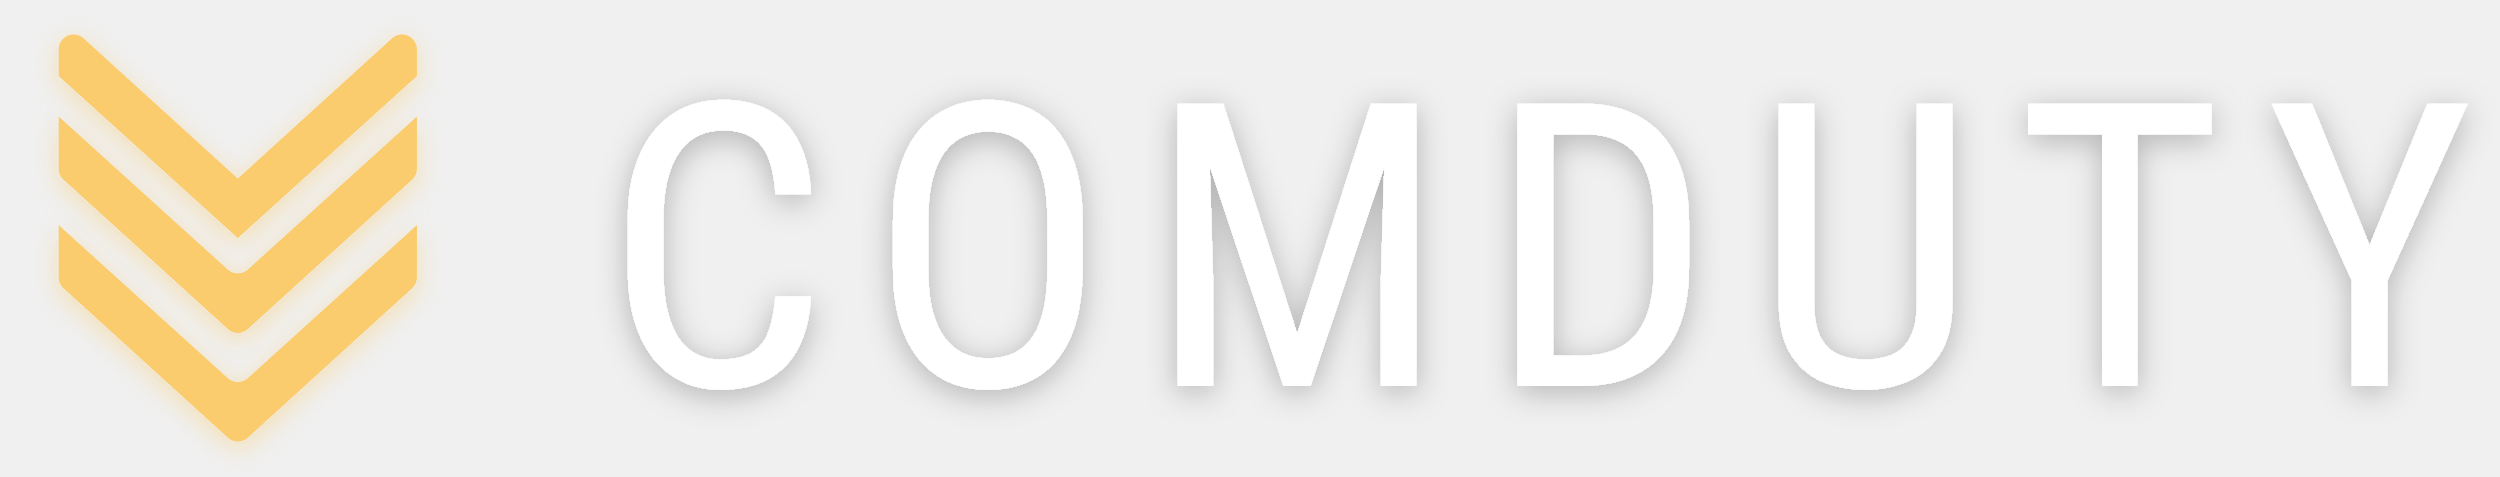
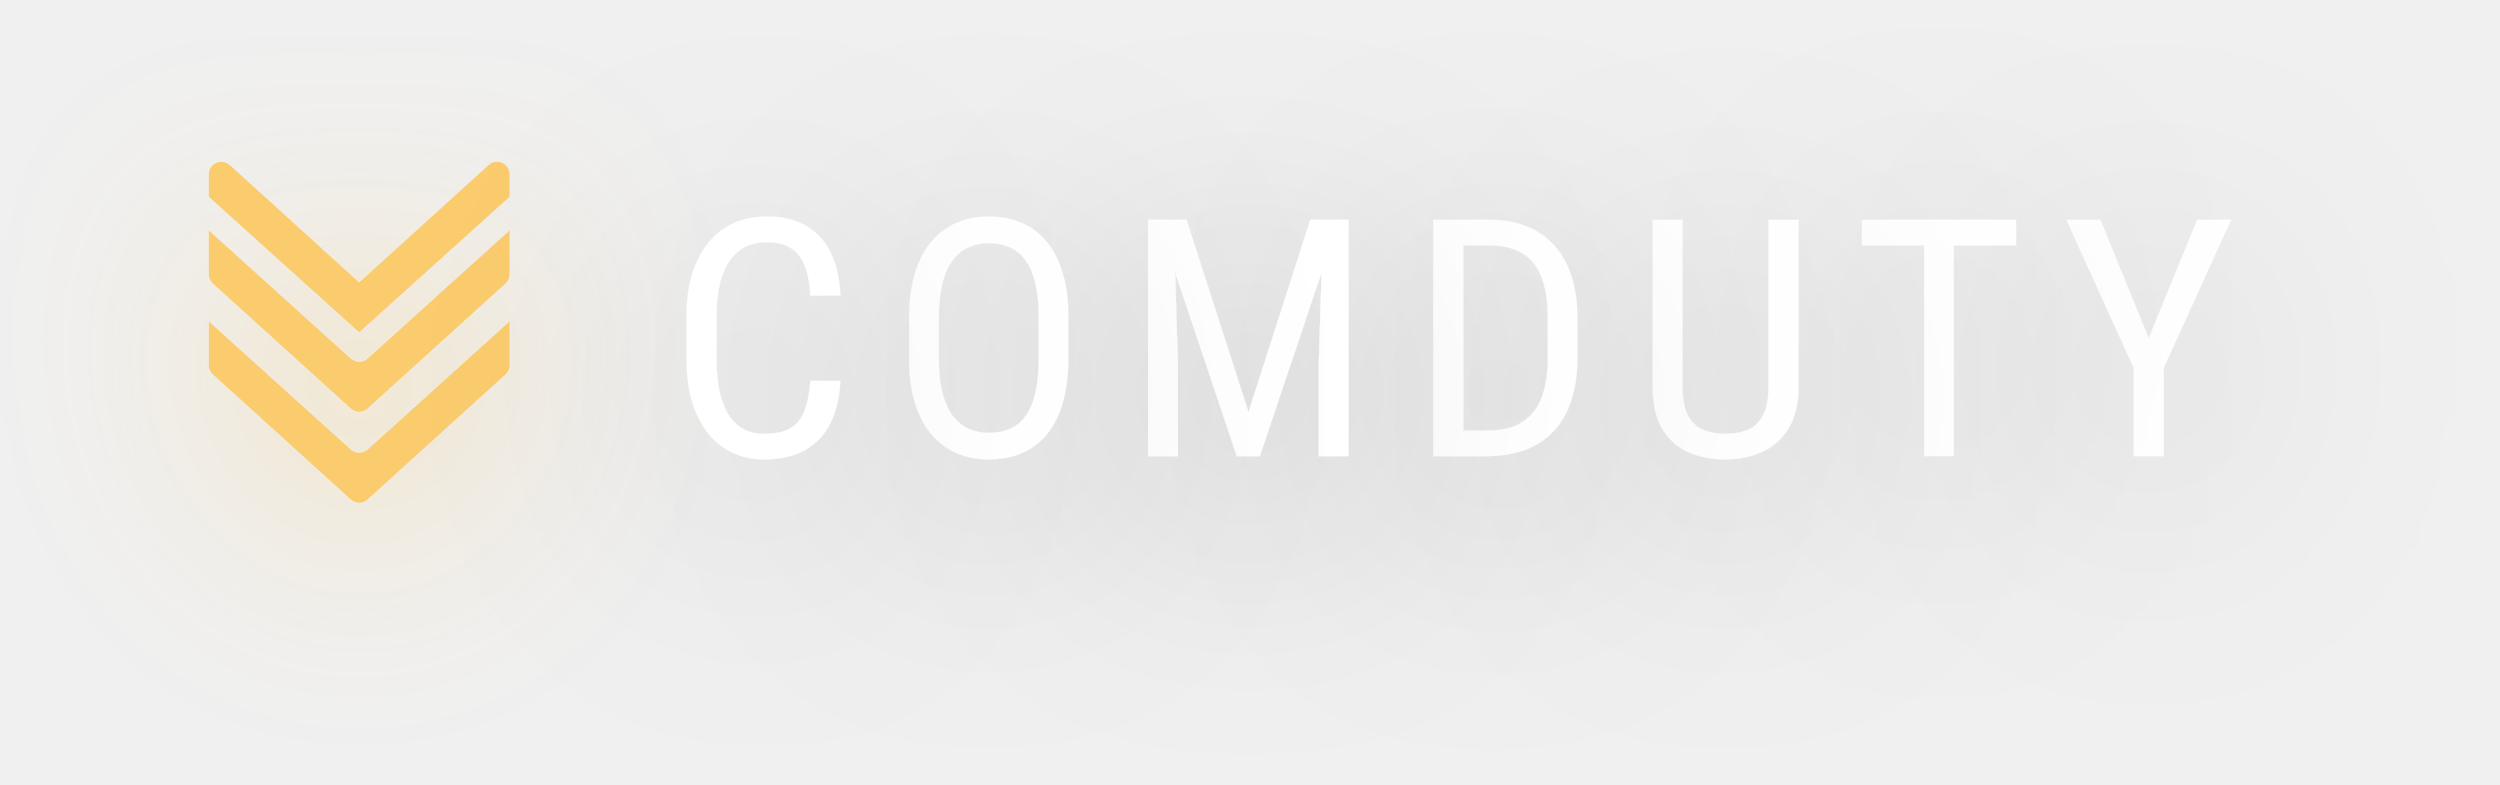
- <svg xmlns="http://www.w3.org/2000/svg" width="1574" height="300" viewBox="0 0 1574 300" fill="none">
-   <g filter="url(#filter0_d_1_105)">
-     <path d="M39.988 113.228L143.381 207.222C146.962 210.483 152.451 210.483 156.032 207.222L259.425 113.228C261.38 111.451 262.499 108.923 262.499 106.272V73.299L156.013 169.643C152.432 172.886 146.981 172.886 143.4 169.643L36.914 73.299L36.914 106.272C36.914 108.923 38.032 111.451 39.988 113.228Z" fill="#FACC6D" />
-     <path d="M39.988 181.601L143.381 275.594C146.962 278.856 152.451 278.856 156.032 275.594L259.425 181.601C261.38 179.824 262.499 177.296 262.499 174.645V141.672L156.013 238.016C152.432 241.259 146.981 241.259 143.4 238.016L36.914 141.672L36.914 174.645C36.914 177.296 38.032 179.824 39.988 181.601Z" fill="#FACC6D" />
-     <path d="M262.5 47.946V31.084C262.5 27.362 260.31 23.987 256.898 22.483C253.505 20.979 249.529 21.619 246.775 24.128L149.708 112.37L52.64 24.128C50.873 22.521 48.608 21.684 46.315 21.684C45.027 21.684 43.739 21.938 42.517 22.483C39.105 23.987 36.915 27.362 36.915 31.084L36.915 47.946L149.708 149.995L262.5 47.946Z" fill="#FACC6D" />
+ <svg xmlns="http://www.w3.org/2000/svg" width="188" height="59" viewBox="0 0 188 59" fill="none">
+   <g filter="url(#filter0_d_1_106)">
+     <path d="M16.009 21.323L26.376 30.722C26.735 31.048 27.285 31.048 27.644 30.722L38.011 21.323C38.207 21.145 38.319 20.892 38.319 20.627V17.33L27.642 26.964C27.283 27.289 26.737 27.289 26.378 26.964L15.701 17.33V20.627C15.701 20.892 15.813 21.145 16.009 21.323Z" fill="#FACC6D" />
+     <path d="M16.009 28.16L26.376 37.559C26.735 37.886 27.285 37.886 27.644 37.559L38.011 28.16C38.207 27.982 38.319 27.73 38.319 27.465V24.167L27.642 33.802C27.283 34.126 26.737 34.126 26.378 33.802L15.701 24.167V27.465C15.701 27.73 15.813 27.982 16.009 28.16Z" fill="#FACC6D" />
+     <path d="M38.319 14.795V13.108C38.319 12.736 38.099 12.399 37.757 12.248C37.417 12.098 37.018 12.162 36.742 12.413L27.01 21.237L17.278 12.413C17.101 12.252 16.873 12.168 16.644 12.168C16.515 12.168 16.385 12.194 16.263 12.248C15.921 12.399 15.701 12.736 15.701 13.108V14.795L27.01 25L38.319 14.795Z" fill="#FACC6D" />
  </g>
-   <g filter="url(#filter1_d_1_105)">
-     <path d="M1455.66 65.266L1491.91 154.499L1528.29 65.266H1553.68L1503.14 176.594V243H1480.68V176.594L1430.15 65.266H1455.66Z" fill="white" />
+   <g filter="url(#filter1_d_1_106)">
+     <path d="M157.948 16.527L161.583 25.45L165.23 16.527H167.776L162.709 27.659V34.3H160.457V27.659L155.39 16.527H157.948Z" fill="white" />
  </g>
-   <g filter="url(#filter2_d_1_105)">
-     <path d="M1345.7 65.266V243H1323.48V65.266H1345.7ZM1392.45 65.266V84.553H1276.85V65.266H1392.45Z" fill="white" />
+   <g filter="url(#filter2_d_1_106)">
+     <path d="M146.923 16.527V34.3H144.695V16.527H146.923ZM151.61 16.527V18.455H140.02V16.527H151.61Z" fill="white" />
  </g>
-   <g filter="url(#filter3_d_1_105)">
-     <path d="M1206.81 65.266H1229.27V190.388C1229.27 203.734 1226.7 214.436 1221.58 222.492C1216.45 230.549 1209.7 236.408 1201.31 240.07C1193.01 243.651 1184.06 245.441 1174.46 245.441C1164.2 245.441 1154.97 243.651 1146.75 240.07C1138.53 236.408 1131.98 230.549 1127.09 222.492C1122.29 214.436 1119.89 203.734 1119.89 190.388V65.266H1142.23V190.388C1142.23 199.665 1143.53 206.908 1146.14 212.116C1148.82 217.325 1152.57 220.987 1157.37 223.103C1162.25 225.218 1167.95 226.276 1174.46 226.276C1181.05 226.276 1186.75 225.218 1191.55 223.103C1196.43 220.987 1200.17 217.325 1202.78 212.116C1205.46 206.908 1206.81 199.665 1206.81 190.388V65.266Z" fill="white" />
+   <g filter="url(#filter3_d_1_106)">
+     <path d="M132.997 16.527H135.249V29.039C135.249 30.373 134.992 31.444 134.478 32.249C133.964 33.055 133.287 33.641 132.446 34.007C131.614 34.365 130.717 34.544 129.754 34.544C128.726 34.544 127.8 34.365 126.976 34.007C126.151 33.641 125.495 33.055 125.005 32.249C124.524 31.444 124.283 30.373 124.283 29.039V16.527H126.523V29.039C126.523 29.966 126.653 30.691 126.914 31.212C127.184 31.733 127.559 32.099 128.04 32.31C128.53 32.522 129.101 32.628 129.754 32.628C130.415 32.628 130.986 32.522 131.467 32.31C131.957 32.099 132.332 31.733 132.593 31.212C132.863 30.691 132.997 29.966 132.997 29.039V16.527Z" fill="white" />
  </g>
-   <g filter="url(#filter4_d_1_105)">
-     <path d="M995.649 243H965.376L965.62 223.835H995.649C1006.31 223.835 1014.98 221.8 1021.65 217.731C1028.32 213.581 1033.25 207.478 1036.42 199.421C1039.59 191.283 1041.18 181.232 1041.18 169.27V138.874C1041.18 129.434 1040.29 121.296 1038.5 114.46C1036.71 107.624 1034.02 102.009 1030.44 97.614C1026.86 93.22 1022.34 89.965 1016.89 87.849C1011.44 85.651 1005.05 84.553 997.725 84.553H964.766V65.266H997.725C1007.73 65.266 1016.77 66.853 1024.82 70.026C1032.88 73.119 1039.8 77.798 1045.58 84.064C1051.35 90.249 1055.75 97.94 1058.76 107.136C1061.85 116.332 1063.4 126.993 1063.4 139.118V169.27C1063.4 181.395 1061.85 192.056 1058.76 201.252C1055.75 210.448 1051.31 218.138 1045.45 224.323C1039.59 230.508 1032.47 235.188 1024.09 238.361C1015.79 241.454 1006.31 243 995.649 243ZM977.827 65.266V243H955.366V65.266H977.827Z" fill="white" />
+   <g filter="url(#filter4_d_1_106)">
+     <path d="M111.826 34.3H108.791L108.815 32.383H111.826C112.895 32.383 113.764 32.18 114.433 31.773C115.102 31.358 115.596 30.748 115.914 29.942C116.232 29.128 116.391 28.123 116.391 26.927V23.887C116.391 22.943 116.301 22.13 116.122 21.446C115.942 20.762 115.673 20.201 115.314 19.761C114.955 19.322 114.502 18.997 113.956 18.785C113.409 18.565 112.768 18.455 112.034 18.455H108.73V16.527H112.034C113.038 16.527 113.943 16.685 114.751 17.003C115.559 17.312 116.252 17.78 116.832 18.406C117.411 19.025 117.852 19.794 118.154 20.714C118.464 21.633 118.619 22.699 118.619 23.912V26.927C118.619 28.14 118.464 29.206 118.154 30.125C117.852 31.045 117.407 31.814 116.82 32.432C116.232 33.051 115.518 33.519 114.678 33.836C113.845 34.145 112.895 34.3 111.826 34.3ZM110.039 16.527V34.3H107.787V16.527H110.039Z" fill="white" />
  </g>
-   <g filter="url(#filter5_d_1_105)">
-     <path d="M748.481 65.266H770.21L816.719 210.163L863.105 65.266H884.834L825.142 243H808.052L748.481 65.266ZM741.401 65.266H760.444L763.74 173.664V243H741.401V65.266ZM872.749 65.266H891.792V243H869.453V173.664L872.749 65.266Z" fill="white" />
+   <g filter="url(#filter5_d_1_106)">
+     <path d="M87.044 16.527H89.223L93.886 31.016L98.537 16.527H100.715L94.731 34.3H93.017L87.044 16.527ZM86.335 16.527H88.244L88.574 27.366V34.3H86.335V16.527ZM99.504 16.527H101.413V34.3H99.173V27.366L99.504 16.527Z" fill="white" />
  </g>
-   <g filter="url(#filter6_d_1_105)">
-     <path d="M681.611 138.752V169.636C681.611 182.168 680.228 193.195 677.461 202.717C674.775 212.157 670.828 220.051 665.62 226.398C660.412 232.746 654.146 237.507 646.821 240.681C639.497 243.854 631.237 245.441 622.041 245.441C613.171 245.441 605.073 243.854 597.749 240.681C590.425 237.507 584.118 232.746 578.828 226.398C573.538 220.051 569.429 212.157 566.499 202.717C563.651 193.195 562.227 182.168 562.227 169.636V138.752C562.227 126.219 563.651 115.233 566.499 105.793C569.347 96.272 573.416 88.337 578.706 81.989C583.996 75.642 590.303 70.881 597.627 67.707C604.951 64.452 613.049 62.824 621.919 62.824C631.115 62.824 639.375 64.452 646.699 67.707C654.105 70.881 660.371 75.642 665.498 81.989C670.706 88.337 674.694 96.272 677.461 105.793C680.228 115.233 681.611 126.219 681.611 138.752ZM659.395 169.636V138.508C659.395 128.742 658.581 120.36 656.953 113.361C655.326 106.281 652.925 100.503 649.751 96.027C646.577 91.551 642.671 88.255 638.032 86.14C633.394 83.942 628.022 82.844 621.919 82.844C616.141 82.844 610.933 83.942 606.294 86.14C601.737 88.255 597.83 91.551 594.575 96.027C591.32 100.503 588.797 106.281 587.007 113.361C585.298 120.36 584.443 128.742 584.443 138.508V169.636C584.443 179.483 585.298 187.946 587.007 195.026C588.797 202.025 591.32 207.803 594.575 212.36C597.912 216.836 601.899 220.173 606.538 222.37C611.177 224.486 616.344 225.544 622.041 225.544C628.145 225.544 633.516 224.486 638.154 222.37C642.874 220.173 646.781 216.836 649.873 212.36C653.047 207.803 655.407 202.025 656.953 195.026C658.581 187.946 659.395 179.483 659.395 169.636Z" fill="white" />
+   <g filter="url(#filter6_d_1_106)">
+     <path d="M80.34 23.875V26.964C80.34 28.217 80.201 29.32 79.924 30.272C79.654 31.216 79.259 32.005 78.737 32.64C78.214 33.275 77.586 33.751 76.852 34.068C76.117 34.386 75.289 34.544 74.367 34.544C73.478 34.544 72.666 34.386 71.932 34.068C71.197 33.751 70.565 33.275 70.035 32.64C69.504 32.005 69.092 31.216 68.799 30.272C68.513 29.32 68.37 28.217 68.37 26.964V23.875C68.37 22.622 68.513 21.523 68.799 20.579C69.084 19.627 69.492 18.834 70.022 18.199C70.553 17.564 71.185 17.088 71.919 16.771C72.654 16.445 73.466 16.282 74.355 16.282C75.277 16.282 76.105 16.445 76.84 16.771C77.582 17.088 78.21 17.564 78.724 18.199C79.246 18.834 79.646 19.627 79.924 20.579C80.201 21.523 80.34 22.622 80.34 23.875ZM78.112 26.964V23.851C78.112 22.874 78.031 22.036 77.868 21.336C77.704 20.628 77.464 20.05 77.145 19.603C76.827 19.155 76.436 18.826 75.971 18.614C75.505 18.394 74.967 18.284 74.355 18.284C73.776 18.284 73.254 18.394 72.788 18.614C72.332 18.826 71.94 19.155 71.614 19.603C71.287 20.05 71.034 20.628 70.855 21.336C70.683 22.036 70.598 22.874 70.598 23.851V26.964C70.598 27.948 70.683 28.795 70.855 29.503C71.034 30.203 71.287 30.78 71.614 31.236C71.948 31.684 72.348 32.017 72.813 32.237C73.278 32.449 73.796 32.554 74.367 32.554C74.979 32.554 75.518 32.449 75.983 32.237C76.456 32.017 76.848 31.684 77.158 31.236C77.476 30.78 77.713 30.203 77.868 29.503C78.031 28.795 78.112 27.948 78.112 26.964Z" fill="white" />
  </g>
-   <g filter="url(#filter7_d_1_105)">
-     <path d="M488.154 186.481H510.615C510.046 198.688 507.563 209.227 503.169 218.098C498.856 226.887 492.549 233.641 484.248 238.361C476.029 243.081 465.734 245.441 453.364 245.441C444.494 245.441 436.478 243.692 429.316 240.192C422.155 236.693 416.011 231.688 410.884 225.178C405.838 218.586 401.973 210.692 399.287 201.496C396.602 192.3 395.259 181.965 395.259 170.49V137.653C395.259 126.26 396.602 115.965 399.287 106.77C402.054 97.574 406.001 89.72 411.128 83.21C416.336 76.618 422.643 71.573 430.049 68.073C437.536 64.574 445.999 62.824 455.439 62.824C466.995 62.824 476.761 65.144 484.736 69.782C492.793 74.34 498.978 81.053 503.291 89.924C507.686 98.713 510.127 109.496 510.615 122.272H488.154C487.585 112.914 486.12 105.305 483.76 99.445C481.4 93.505 477.9 89.151 473.262 86.384C468.704 83.535 462.764 82.111 455.439 82.111C448.929 82.111 443.273 83.413 438.472 86.018C433.752 88.622 429.845 92.365 426.753 97.248C423.742 102.049 421.463 107.868 419.917 114.704C418.452 121.459 417.72 129.027 417.72 137.409V170.49C417.72 178.303 418.33 185.586 419.551 192.341C420.853 199.095 422.887 205.036 425.654 210.163C428.503 215.209 432.205 219.156 436.763 222.004C441.32 224.852 446.854 226.276 453.364 226.276C461.584 226.276 468.094 224.934 472.896 222.248C477.697 219.562 481.237 215.29 483.516 209.431C485.876 203.571 487.422 195.922 488.154 186.481Z" fill="white" />
+   <g filter="url(#filter7_d_1_106)">
+     <path d="M60.943 28.648H63.195C63.138 29.869 62.889 30.923 62.449 31.81C62.016 32.689 61.384 33.364 60.552 33.836C59.728 34.308 58.696 34.544 57.455 34.544C56.566 34.544 55.762 34.369 55.044 34.019C54.326 33.669 53.71 33.169 53.196 32.518C52.69 31.859 52.303 31.069 52.033 30.15C51.764 29.23 51.63 28.197 51.63 27.049V23.765C51.63 22.626 51.764 21.597 52.033 20.677C52.311 19.757 52.707 18.972 53.221 18.321C53.743 17.662 54.375 17.157 55.118 16.807C55.868 16.457 56.717 16.282 57.663 16.282C58.822 16.282 59.801 16.514 60.601 16.978C61.408 17.434 62.029 18.105 62.461 18.992C62.902 19.871 63.147 20.95 63.195 22.227H60.943C60.886 21.291 60.739 20.53 60.503 19.945C60.266 19.351 59.915 18.915 59.45 18.638C58.993 18.354 58.398 18.211 57.663 18.211C57.011 18.211 56.444 18.341 55.962 18.602C55.489 18.862 55.097 19.236 54.787 19.725C54.485 20.205 54.257 20.787 54.102 21.47C53.955 22.146 53.882 22.903 53.882 23.741V27.049C53.882 27.83 53.943 28.559 54.065 29.234C54.196 29.91 54.4 30.504 54.677 31.016C54.963 31.521 55.334 31.916 55.791 32.2C56.248 32.485 56.803 32.628 57.455 32.628C58.279 32.628 58.932 32.493 59.414 32.225C59.895 31.956 60.25 31.529 60.478 30.943C60.715 30.357 60.87 29.592 60.943 28.648Z" fill="white" />
  </g>
  <defs>
-     <filter id="filter0_d_1_105" x="21.414" y="10.18" width="256.586" height="287.361" filterUnits="userSpaceOnUse" color-interpolation-filters="sRGB">
+     <filter id="filter0_d_1_106" x="0.201" y="0.668" width="53.618" height="56.636" filterUnits="userSpaceOnUse" color-interpolation-filters="sRGB">
      <feFlood flood-opacity="0" result="BackgroundImageFix" />
      <feColorMatrix in="SourceAlpha" type="matrix" values="0 0 0 0 0 0 0 0 0 0 0 0 0 0 0 0 0 0 127 0" result="hardAlpha" />
      <feOffset dy="4" />
      <feGaussianBlur stdDeviation="7.75" />
      <feComposite in2="hardAlpha" operator="out" />
      <feColorMatrix type="matrix" values="0 0 0 0 1 0 0 0 0 0.674 0 0 0 0 0 0 0 0 0.25 0" />
-       <feBlend mode="normal" in2="BackgroundImageFix" result="effect1_dropShadow_1_105" />
-       <feBlend mode="normal" in="SourceGraphic" in2="effect1_dropShadow_1_105" result="shape" />
+       <feBlend mode="normal" in2="BackgroundImageFix" result="effect1_dropShadow_1_106" />
+       <feBlend mode="normal" in="SourceGraphic" in2="effect1_dropShadow_1_106" result="shape" />
    </filter>
-     <filter id="filter1_d_1_105" x="1410.55" y="49.666" width="162.735" height="216.934" filterUnits="userSpaceOnUse" color-interpolation-filters="sRGB">
+     <filter id="filter1_d_1_106" x="135.79" y="0.927" width="51.586" height="56.973" filterUnits="userSpaceOnUse" color-interpolation-filters="sRGB">
      <feFlood flood-opacity="0" result="BackgroundImageFix" />
      <feColorMatrix in="SourceAlpha" type="matrix" values="0 0 0 0 0 0 0 0 0 0 0 0 0 0 0 0 0 0 127 0" result="hardAlpha" />
      <feOffset dy="4" />
      <feGaussianBlur stdDeviation="9.8" />
      <feComposite in2="hardAlpha" operator="out" />
      <feColorMatrix type="matrix" values="0 0 0 0 0 0 0 0 0 0 0 0 0 0 0 0 0 0 0.25 0" />
-       <feBlend mode="normal" in2="BackgroundImageFix" result="effect1_dropShadow_1_105" />
-       <feBlend mode="normal" in="SourceGraphic" in2="effect1_dropShadow_1_105" result="shape" />
+       <feBlend mode="normal" in2="BackgroundImageFix" result="effect1_dropShadow_1_106" />
+       <feBlend mode="normal" in="SourceGraphic" in2="effect1_dropShadow_1_106" result="shape" />
    </filter>
-     <filter id="filter2_d_1_105" x="1257.25" y="49.666" width="154.801" height="216.934" filterUnits="userSpaceOnUse" color-interpolation-filters="sRGB">
+     <filter id="filter2_d_1_106" x="120.42" y="0.927" width="50.79" height="56.973" filterUnits="userSpaceOnUse" color-interpolation-filters="sRGB">
      <feFlood flood-opacity="0" result="BackgroundImageFix" />
      <feColorMatrix in="SourceAlpha" type="matrix" values="0 0 0 0 0 0 0 0 0 0 0 0 0 0 0 0 0 0 127 0" result="hardAlpha" />
      <feOffset dy="4" />
      <feGaussianBlur stdDeviation="9.8" />
      <feComposite in2="hardAlpha" operator="out" />
      <feColorMatrix type="matrix" values="0 0 0 0 0 0 0 0 0 0 0 0 0 0 0 0 0 0 0.25 0" />
-       <feBlend mode="normal" in2="BackgroundImageFix" result="effect1_dropShadow_1_105" />
-       <feBlend mode="normal" in="SourceGraphic" in2="effect1_dropShadow_1_105" result="shape" />
+       <feBlend mode="normal" in2="BackgroundImageFix" result="effect1_dropShadow_1_106" />
+       <feBlend mode="normal" in="SourceGraphic" in2="effect1_dropShadow_1_106" result="shape" />
    </filter>
-     <filter id="filter3_d_1_105" x="1100.29" y="49.666" width="148.575" height="219.376" filterUnits="userSpaceOnUse" color-interpolation-filters="sRGB">
+     <filter id="filter3_d_1_106" x="104.683" y="0.927" width="50.166" height="57.218" filterUnits="userSpaceOnUse" color-interpolation-filters="sRGB">
      <feFlood flood-opacity="0" result="BackgroundImageFix" />
      <feColorMatrix in="SourceAlpha" type="matrix" values="0 0 0 0 0 0 0 0 0 0 0 0 0 0 0 0 0 0 127 0" result="hardAlpha" />
      <feOffset dy="4" />
      <feGaussianBlur stdDeviation="9.8" />
      <feComposite in2="hardAlpha" operator="out" />
      <feColorMatrix type="matrix" values="0 0 0 0 0 0 0 0 0 0 0 0 0 0 0 0 0 0 0.25 0" />
-       <feBlend mode="normal" in2="BackgroundImageFix" result="effect1_dropShadow_1_105" />
-       <feBlend mode="normal" in="SourceGraphic" in2="effect1_dropShadow_1_105" result="shape" />
+       <feBlend mode="normal" in2="BackgroundImageFix" result="effect1_dropShadow_1_106" />
+       <feBlend mode="normal" in="SourceGraphic" in2="effect1_dropShadow_1_106" result="shape" />
    </filter>
-     <filter id="filter4_d_1_105" x="935.766" y="49.666" width="147.232" height="216.934" filterUnits="userSpaceOnUse" color-interpolation-filters="sRGB">
+     <filter id="filter4_d_1_106" x="88.187" y="0.927" width="50.032" height="56.973" filterUnits="userSpaceOnUse" color-interpolation-filters="sRGB">
      <feFlood flood-opacity="0" result="BackgroundImageFix" />
      <feColorMatrix in="SourceAlpha" type="matrix" values="0 0 0 0 0 0 0 0 0 0 0 0 0 0 0 0 0 0 127 0" result="hardAlpha" />
      <feOffset dy="4" />
      <feGaussianBlur stdDeviation="9.8" />
      <feComposite in2="hardAlpha" operator="out" />
      <feColorMatrix type="matrix" values="0 0 0 0 0 0 0 0 0 0 0 0 0 0 0 0 0 0 0.25 0" />
-       <feBlend mode="normal" in2="BackgroundImageFix" result="effect1_dropShadow_1_105" />
-       <feBlend mode="normal" in="SourceGraphic" in2="effect1_dropShadow_1_105" result="shape" />
+       <feBlend mode="normal" in2="BackgroundImageFix" result="effect1_dropShadow_1_106" />
+       <feBlend mode="normal" in="SourceGraphic" in2="effect1_dropShadow_1_106" result="shape" />
    </filter>
-     <filter id="filter5_d_1_105" x="721.801" y="49.666" width="189.591" height="216.934" filterUnits="userSpaceOnUse" color-interpolation-filters="sRGB">
+     <filter id="filter5_d_1_106" x="66.735" y="0.927" width="54.279" height="56.973" filterUnits="userSpaceOnUse" color-interpolation-filters="sRGB">
      <feFlood flood-opacity="0" result="BackgroundImageFix" />
      <feColorMatrix in="SourceAlpha" type="matrix" values="0 0 0 0 0 0 0 0 0 0 0 0 0 0 0 0 0 0 127 0" result="hardAlpha" />
      <feOffset dy="4" />
      <feGaussianBlur stdDeviation="9.8" />
      <feComposite in2="hardAlpha" operator="out" />
      <feColorMatrix type="matrix" values="0 0 0 0 0 0 0 0 0 0 0 0 0 0 0 0 0 0 0.25 0" />
-       <feBlend mode="normal" in2="BackgroundImageFix" result="effect1_dropShadow_1_105" />
-       <feBlend mode="normal" in="SourceGraphic" in2="effect1_dropShadow_1_105" result="shape" />
+       <feBlend mode="normal" in2="BackgroundImageFix" result="effect1_dropShadow_1_106" />
+       <feBlend mode="normal" in="SourceGraphic" in2="effect1_dropShadow_1_106" result="shape" />
    </filter>
-     <filter id="filter6_d_1_105" x="542.627" y="47.224" width="158.585" height="221.817" filterUnits="userSpaceOnUse" color-interpolation-filters="sRGB">
+     <filter id="filter6_d_1_106" x="48.77" y="0.682" width="51.17" height="57.462" filterUnits="userSpaceOnUse" color-interpolation-filters="sRGB">
      <feFlood flood-opacity="0" result="BackgroundImageFix" />
      <feColorMatrix in="SourceAlpha" type="matrix" values="0 0 0 0 0 0 0 0 0 0 0 0 0 0 0 0 0 0 127 0" result="hardAlpha" />
      <feOffset dy="4" />
      <feGaussianBlur stdDeviation="9.8" />
      <feComposite in2="hardAlpha" operator="out" />
      <feColorMatrix type="matrix" values="0 0 0 0 0 0 0 0 0 0 0 0 0 0 0 0 0 0 0.25 0" />
-       <feBlend mode="normal" in2="BackgroundImageFix" result="effect1_dropShadow_1_105" />
-       <feBlend mode="normal" in="SourceGraphic" in2="effect1_dropShadow_1_105" result="shape" />
+       <feBlend mode="normal" in2="BackgroundImageFix" result="effect1_dropShadow_1_106" />
+       <feBlend mode="normal" in="SourceGraphic" in2="effect1_dropShadow_1_106" result="shape" />
    </filter>
-     <filter id="filter7_d_1_105" x="375.659" y="47.224" width="154.556" height="221.817" filterUnits="userSpaceOnUse" color-interpolation-filters="sRGB">
+     <filter id="filter7_d_1_106" x="32.029" y="0.682" width="50.766" height="57.462" filterUnits="userSpaceOnUse" color-interpolation-filters="sRGB">
      <feFlood flood-opacity="0" result="BackgroundImageFix" />
      <feColorMatrix in="SourceAlpha" type="matrix" values="0 0 0 0 0 0 0 0 0 0 0 0 0 0 0 0 0 0 127 0" result="hardAlpha" />
      <feOffset dy="4" />
      <feGaussianBlur stdDeviation="9.8" />
      <feComposite in2="hardAlpha" operator="out" />
      <feColorMatrix type="matrix" values="0 0 0 0 0 0 0 0 0 0 0 0 0 0 0 0 0 0 0.25 0" />
-       <feBlend mode="normal" in2="BackgroundImageFix" result="effect1_dropShadow_1_105" />
-       <feBlend mode="normal" in="SourceGraphic" in2="effect1_dropShadow_1_105" result="shape" />
+       <feBlend mode="normal" in2="BackgroundImageFix" result="effect1_dropShadow_1_106" />
+       <feBlend mode="normal" in="SourceGraphic" in2="effect1_dropShadow_1_106" result="shape" />
    </filter>
  </defs>
</svg>
